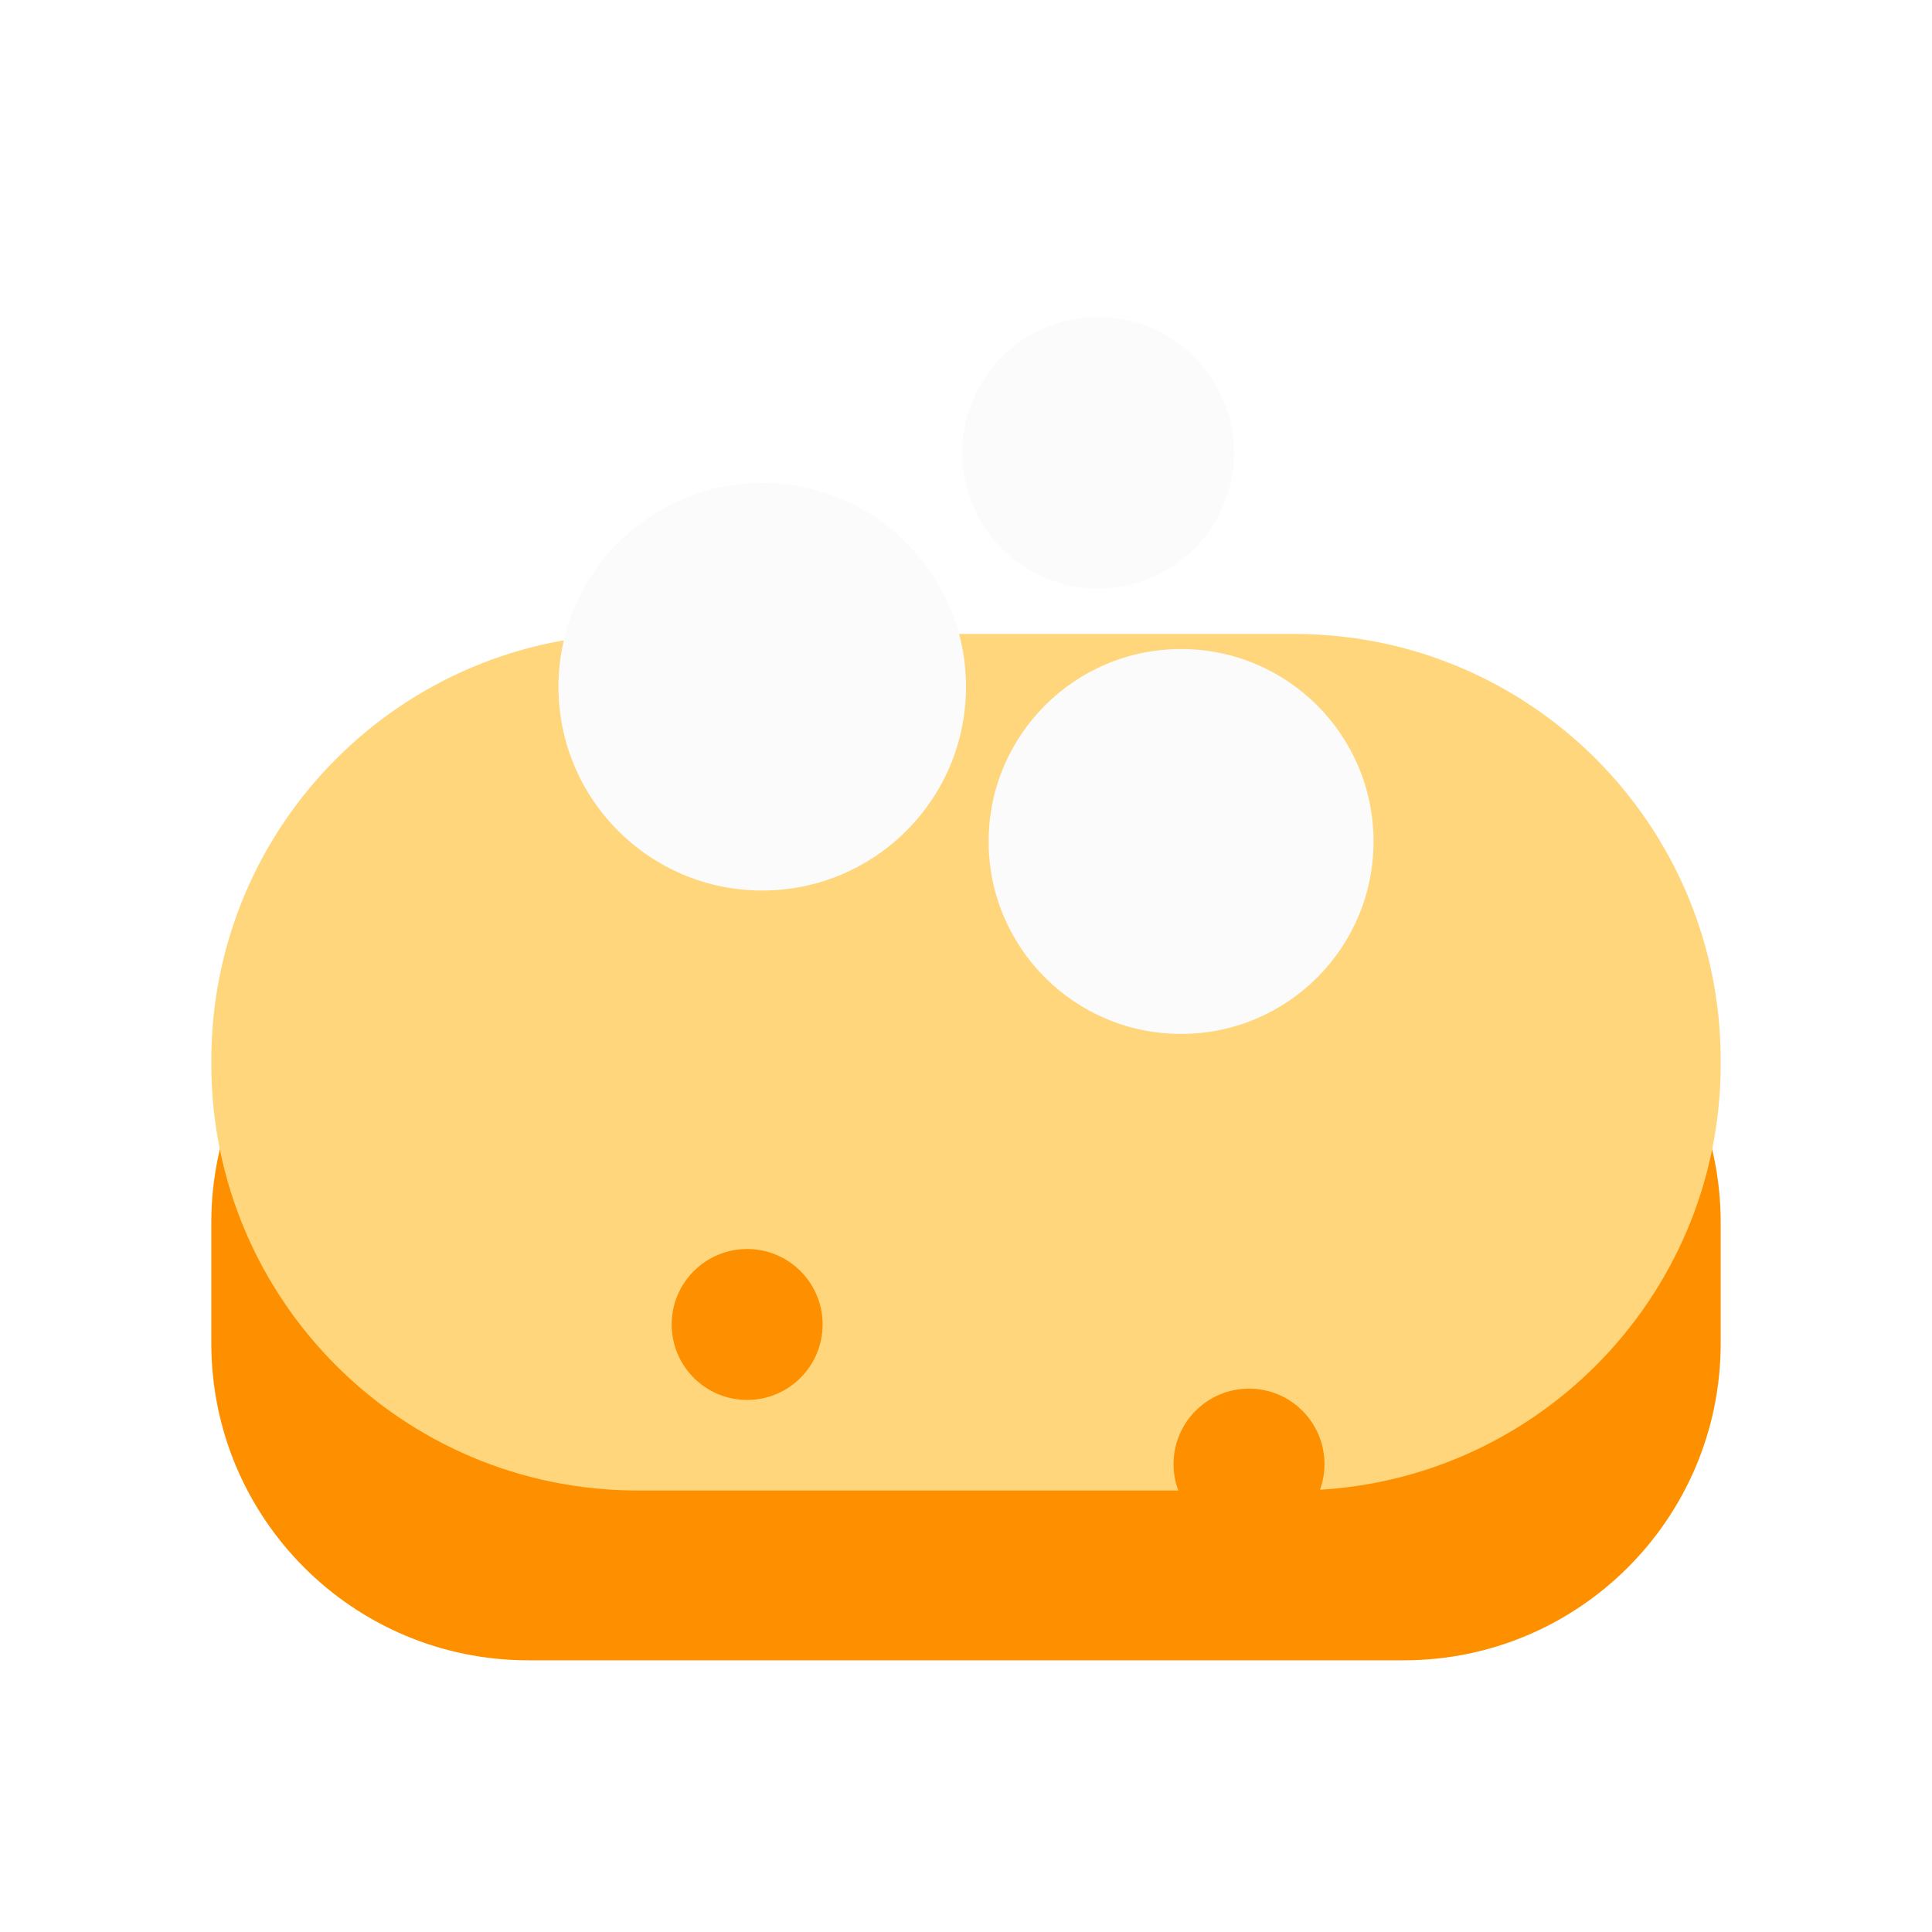
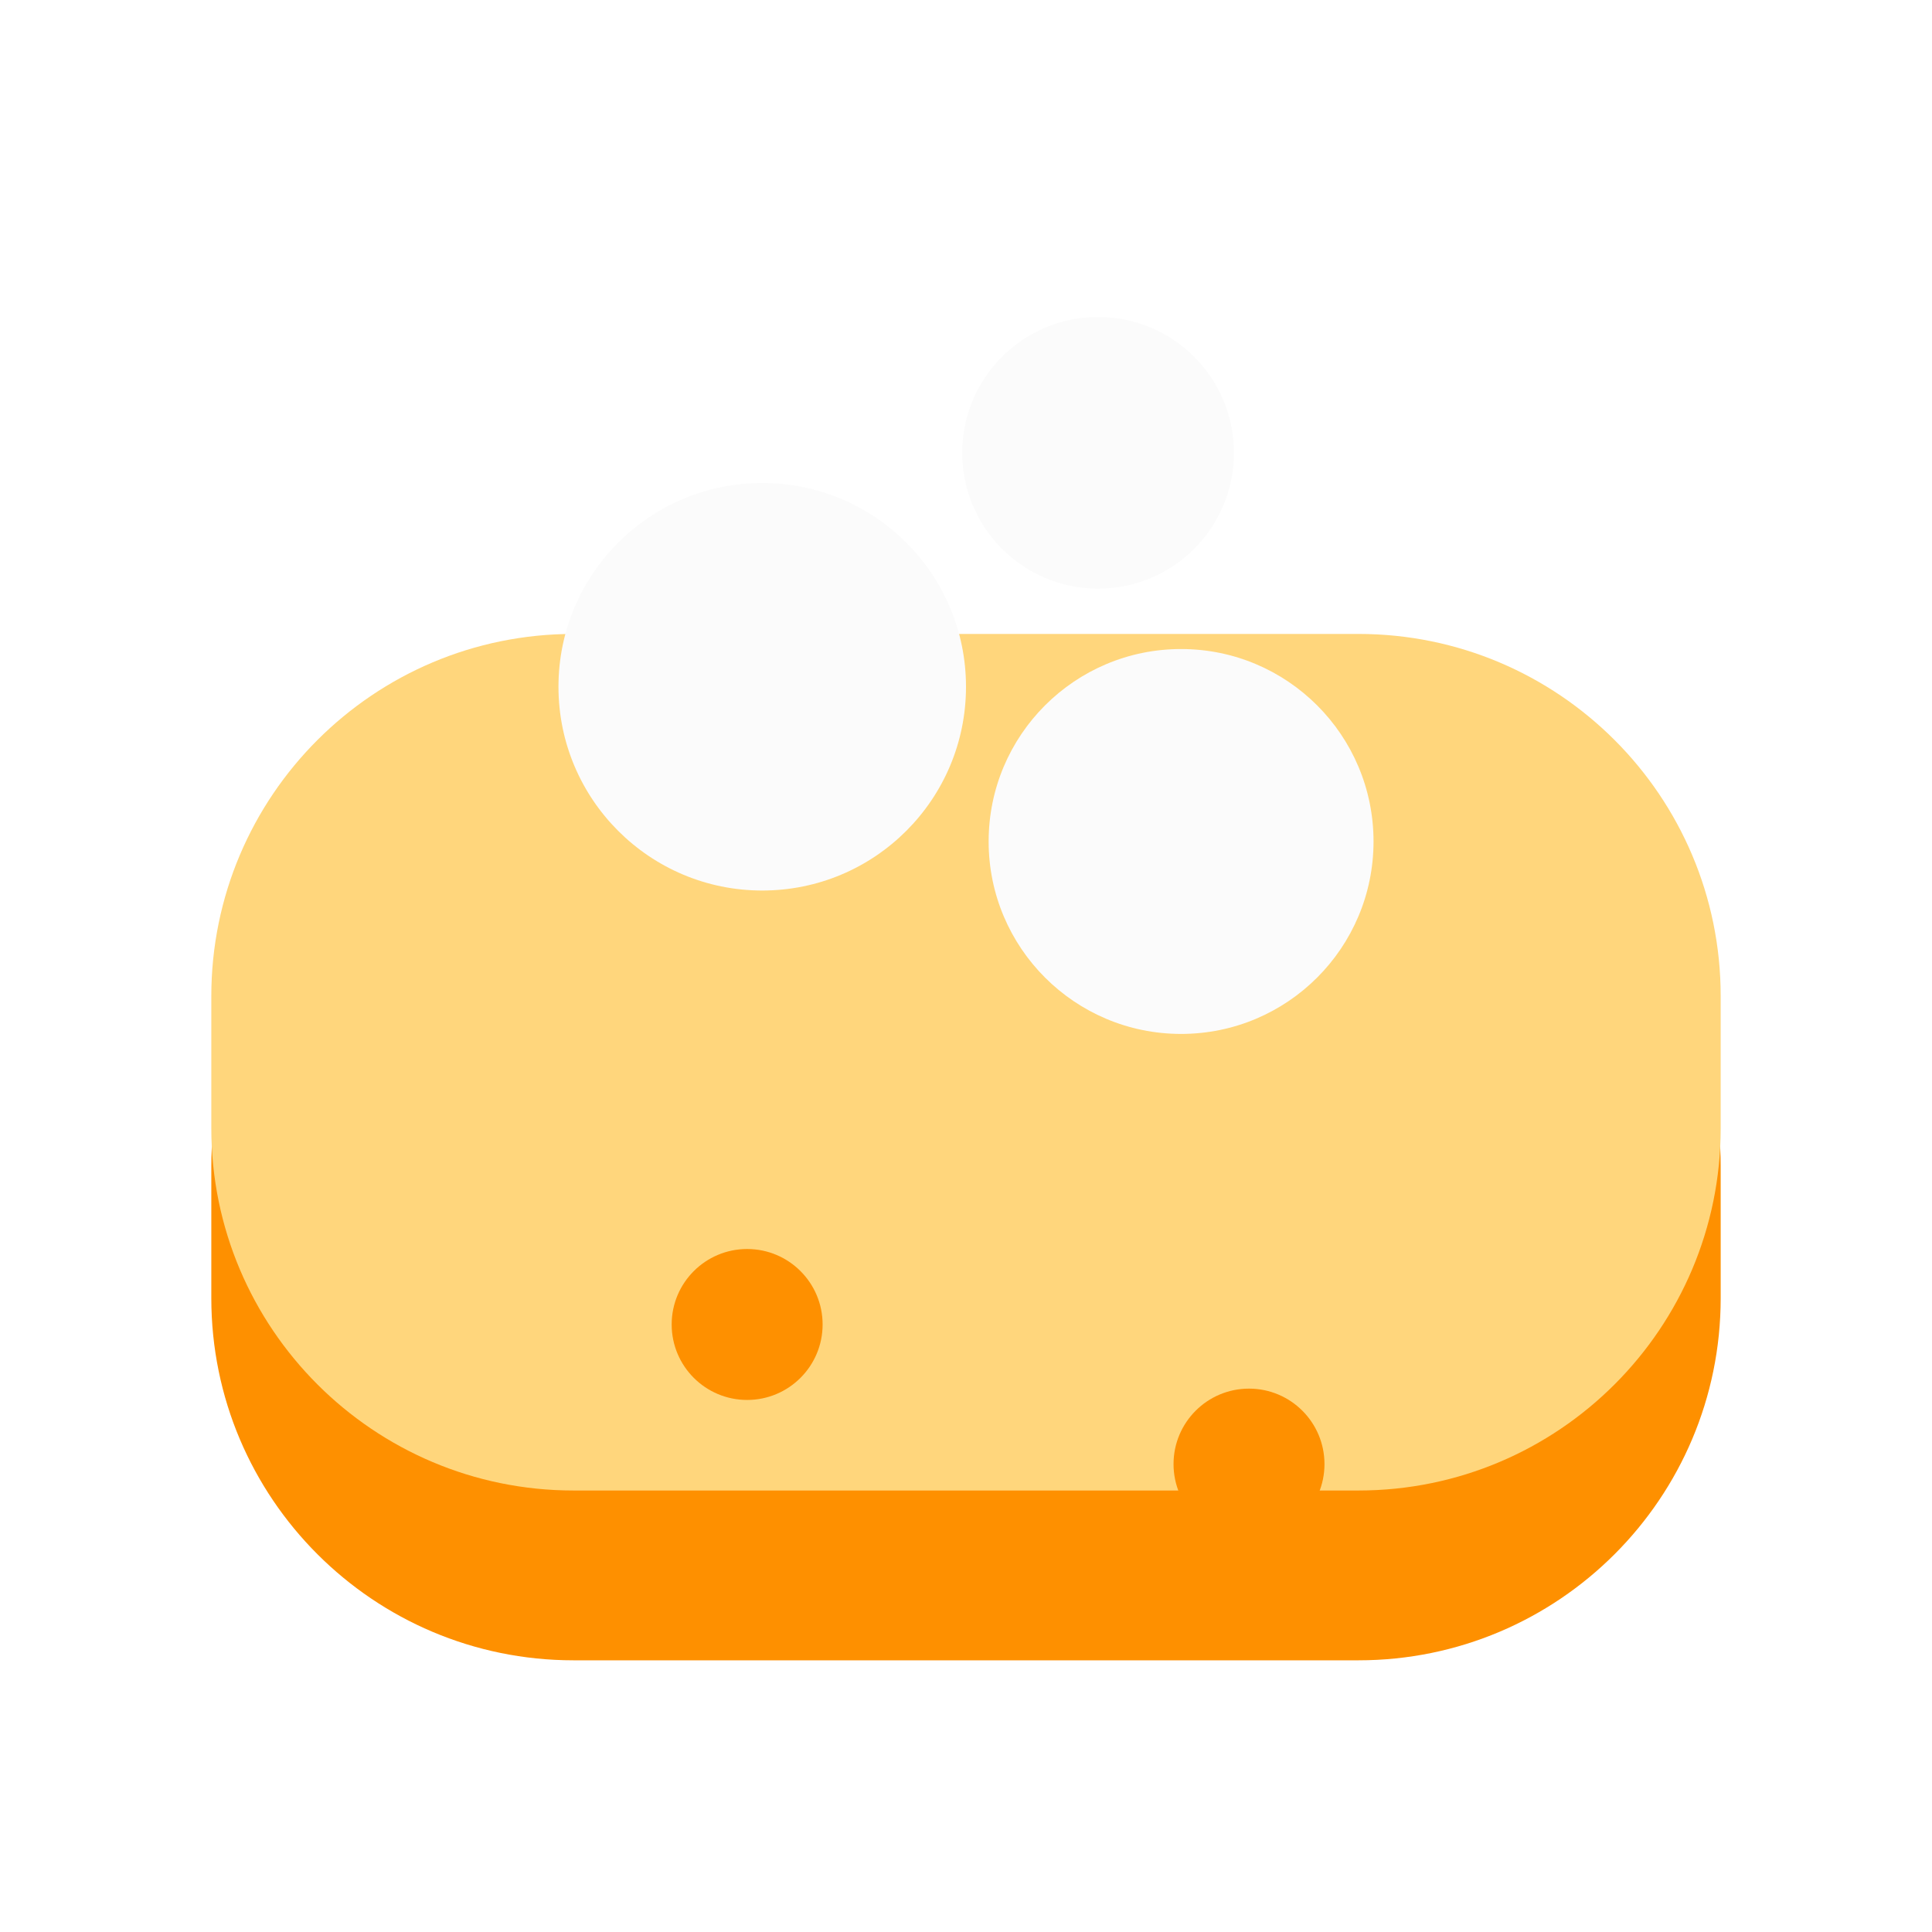
<svg xmlns="http://www.w3.org/2000/svg" viewBox="0 0 512 512">
-   <rect x="56" y="240" width="400" height="200" rx="84" fill="#FE9000" />
-   <rect x="56" y="168" width="400" height="227" rx="113" fill="#FFD67C" />
+   <rect x="56" y="213" width="400" height="227" rx="96" fill="#FE9000" />
+   <rect x="56" y="168" width="400" height="227" rx="96" fill="#FFD67C" />
  <circle cx="198" cy="351" r="20" fill="#FE9000" />
  <circle cx="331" cy="388" r="20" fill="#FE9000" />
  <circle cx="202" cy="182" r="54" fill="#FBFBFB" />
  <circle cx="291" cy="120" r="36" fill="#FBFBFB" />
  <circle cx="313" cy="223" r="51" fill="#FBFBFB" />
</svg>
